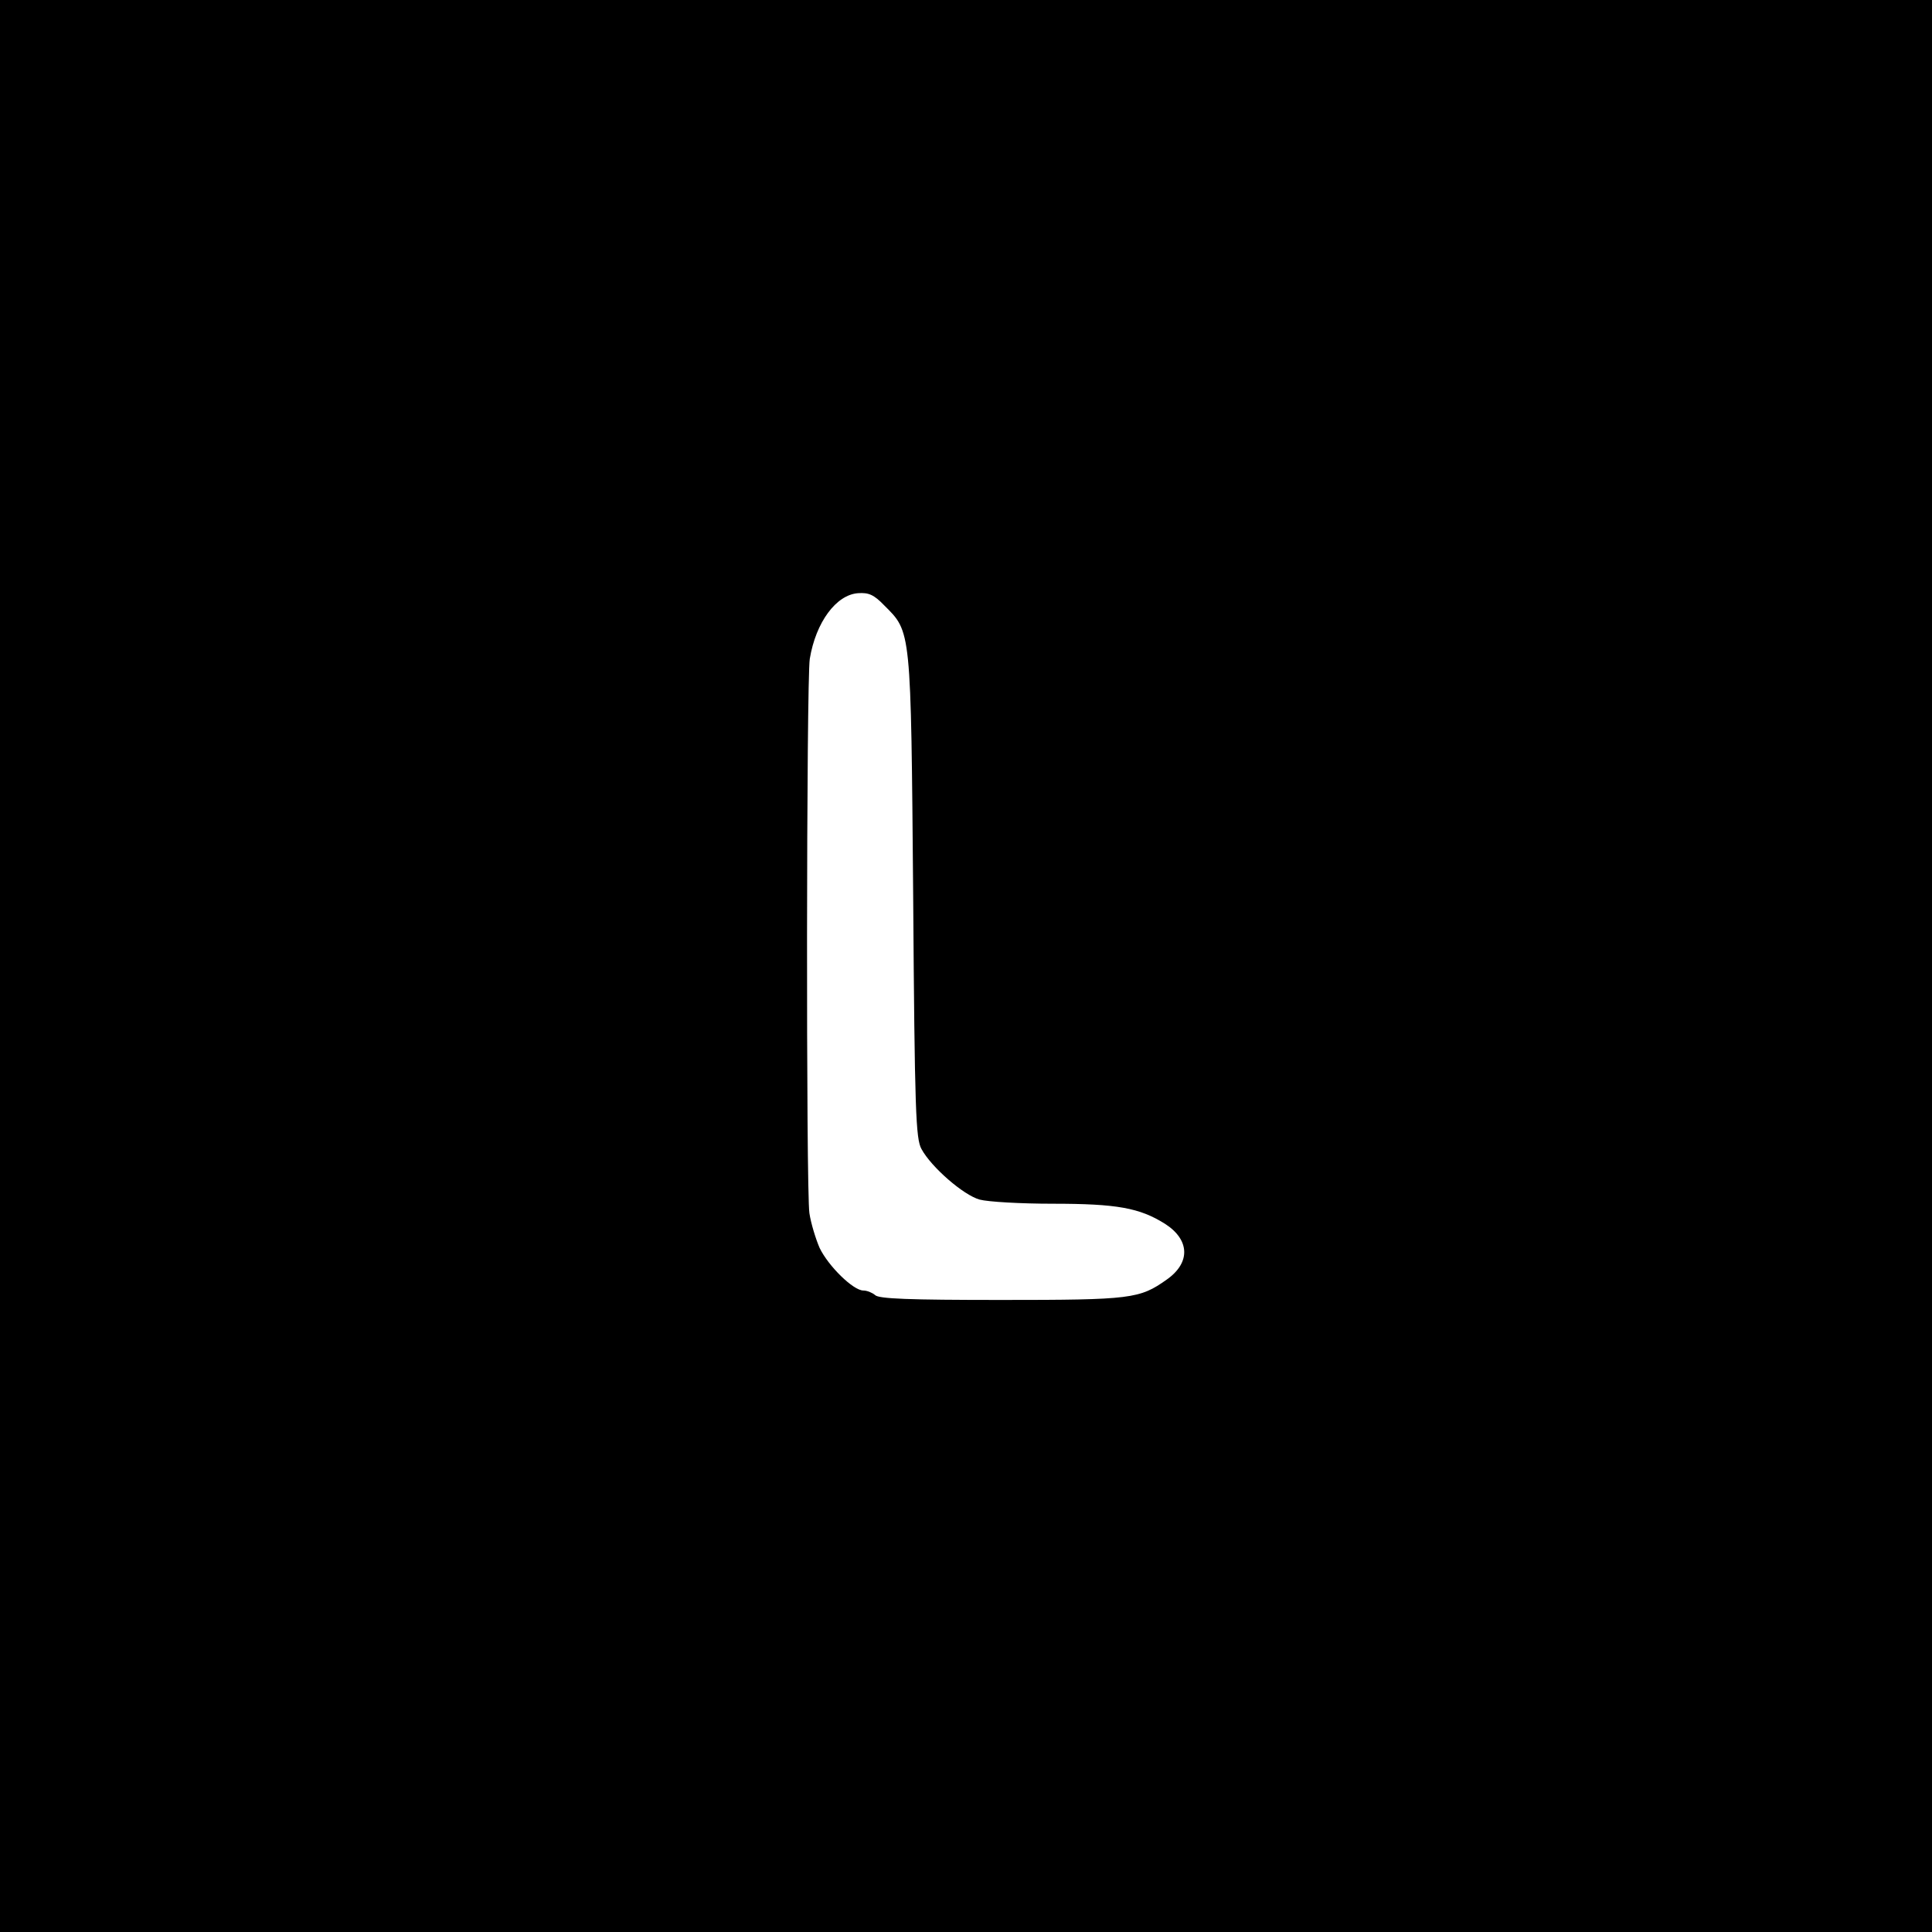
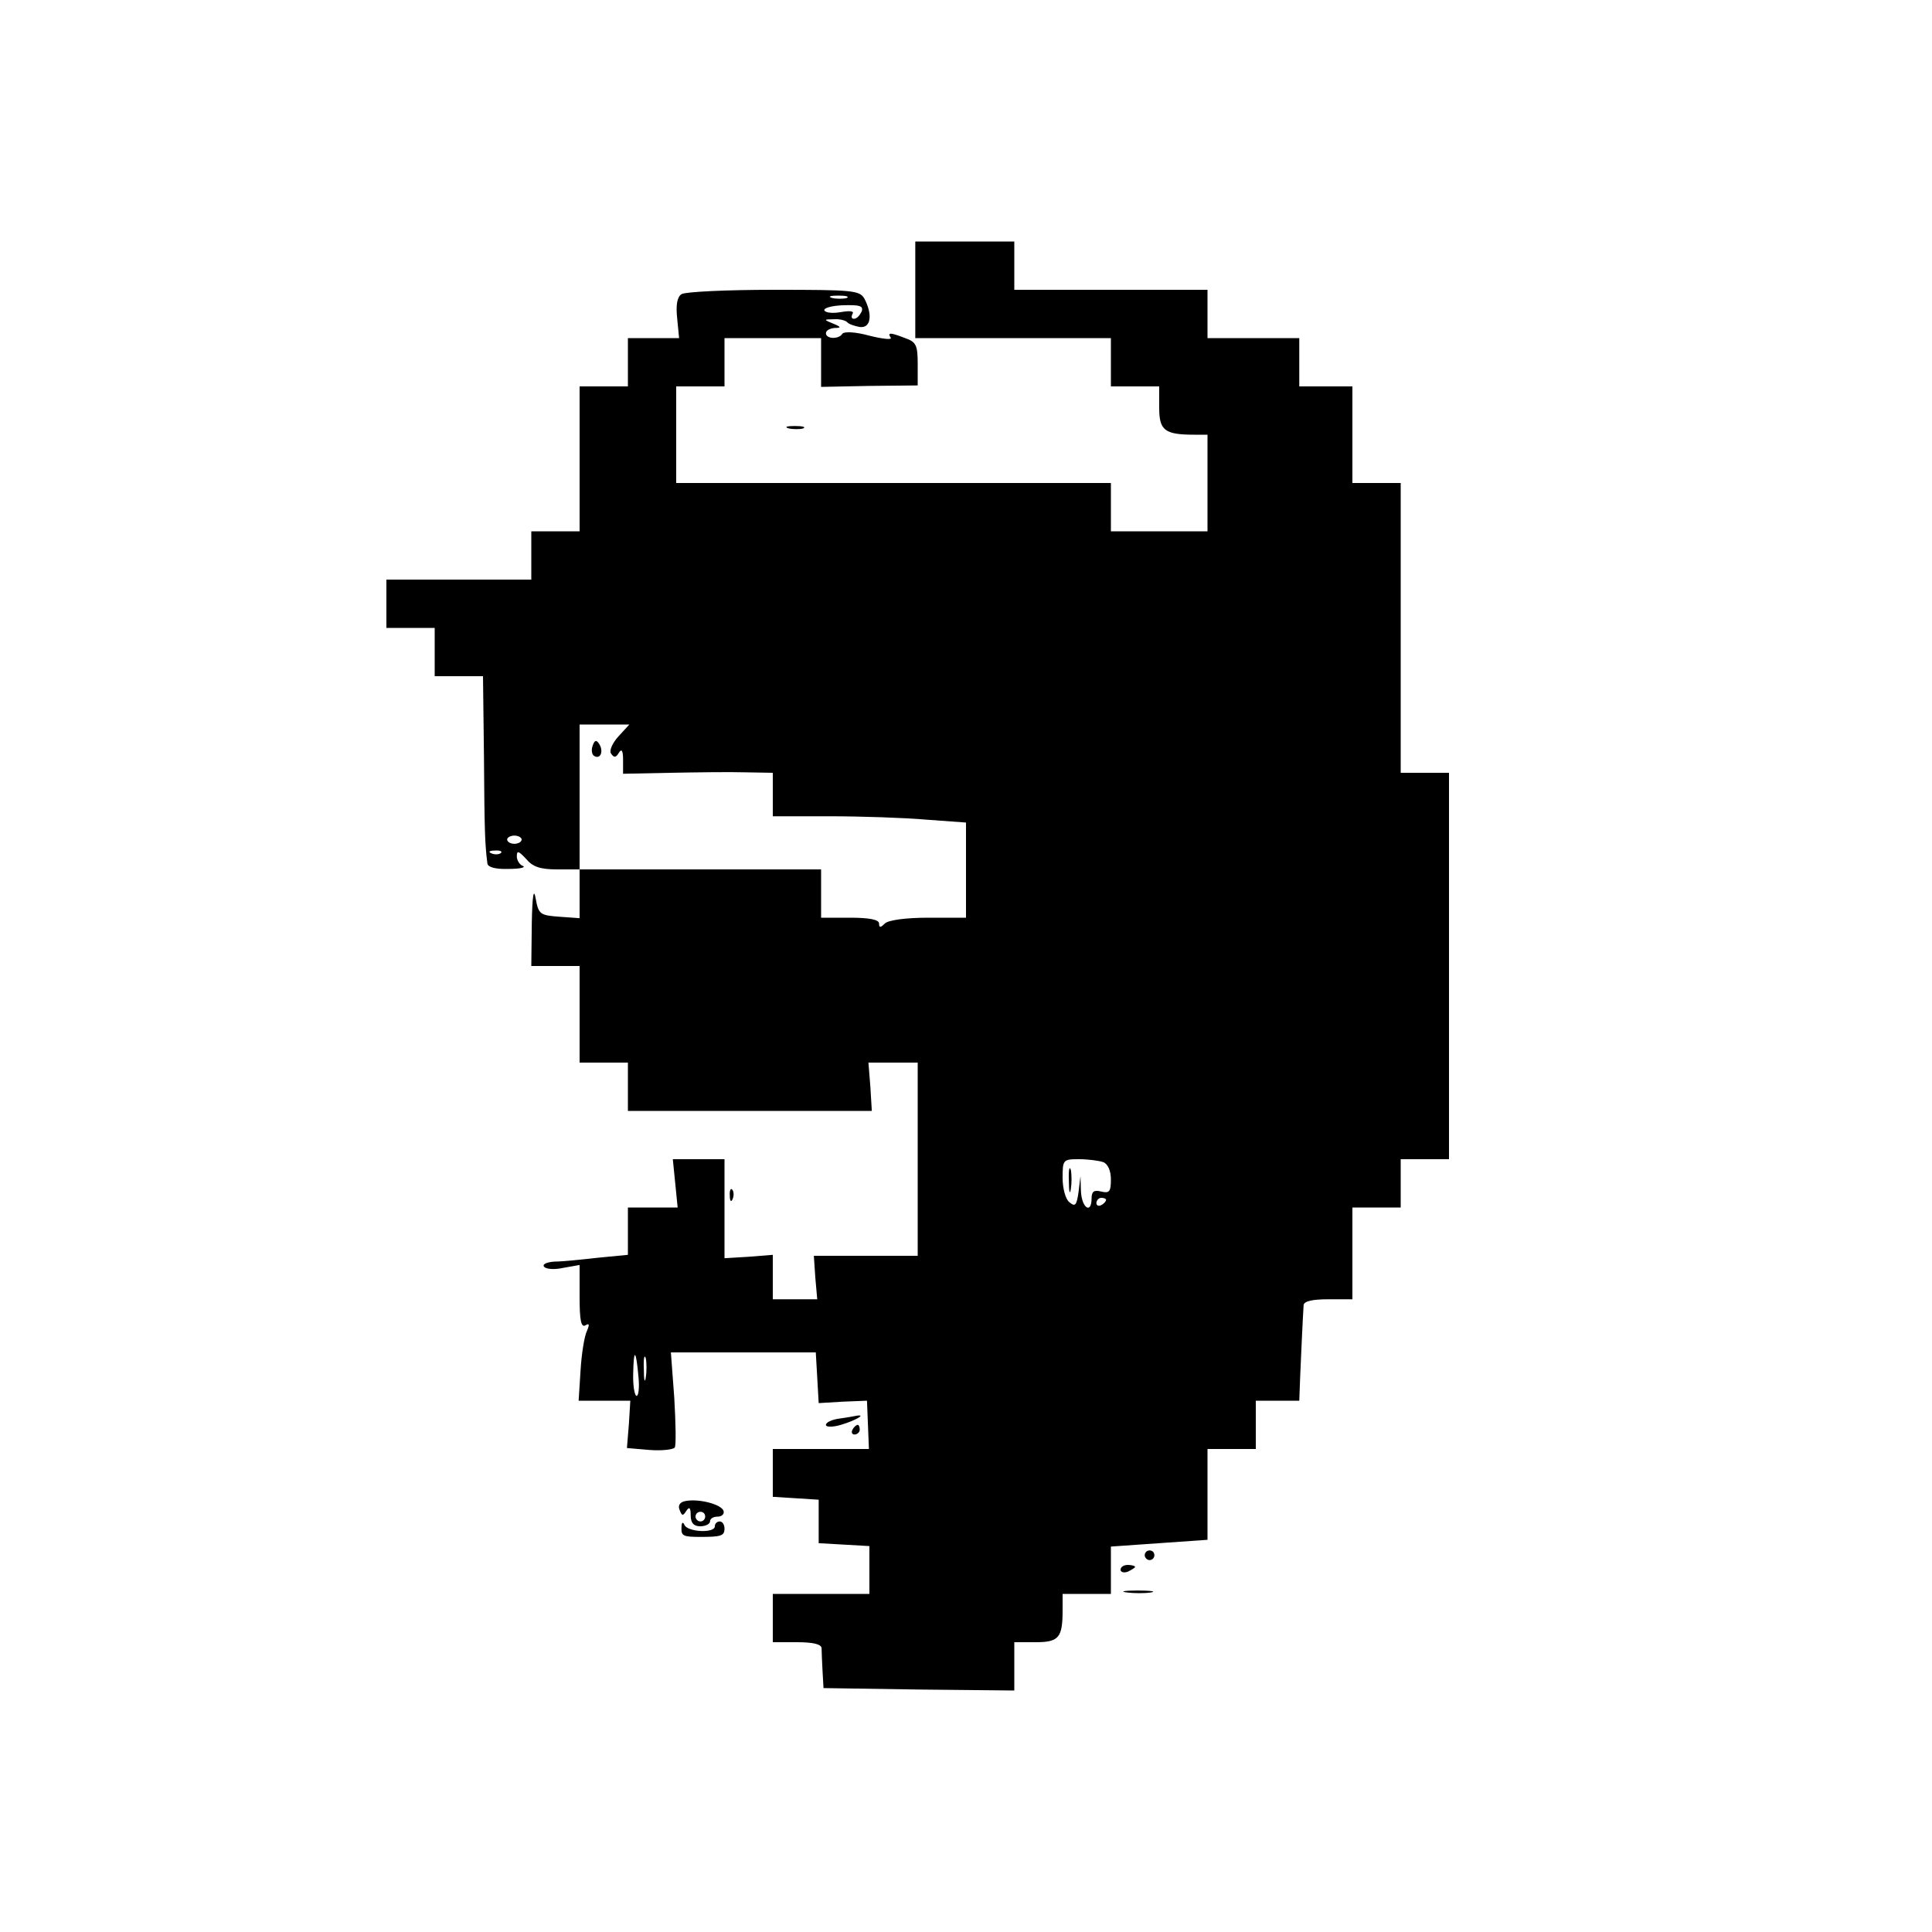
- <svg xmlns="http://www.w3.org/2000/svg" version="1.0" width="512pt" height="512pt" viewBox="0 0 512 512" preserveAspectRatio="xMidYMid meet">
-   <g transform="translate(0,512) scale(0.1,-0.1)" fill="#000000" stroke="none">
-     <path d="M0 2560 l0 -2560 2560 0 2560 0 0 2560 0 2560 -2560 0 -2560 0 0 -2560z m2343 956 c72 -72 71 -57 77 -771 4 -572 7 -643 22 -670 26 -48 111 -122 154 -134 22 -6 109 -11 194 -11 170 0 230 -11 297 -53 66 -42 69 -103 5 -148 -72 -51 -93 -54 -439 -54 -244 0 -325 3 -334 13 -7 6 -21 12 -31 12 -27 0 -93 65 -116 113 -10 23 -23 65 -27 92 -9 59 -8 1412 1 1469 16 97 70 170 128 174 28 2 42 -4 69 -32z" />
+ <svg xmlns="http://www.w3.org/2000/svg" version="1.0" width="400pt" height="400pt" viewBox="0 0 400 400" preserveAspectRatio="xMidYMid meet">
+   <g transform="translate(0,400) scale(0.1,-0.1)" fill="#000000" stroke="none">
+     <path d="M1895 3400 l0 -100 203 0 202 0 0 -50 0 -50 50 0 50 0 0 -44 c0 -47 11 -56 73 -56 l27 0 0 -100 0 -100 -100 0 -100 0 0 50 0 50 -450 0 -450 0 0 100 0 100 50 0 50 0 0 50 0 50 100 0 100 0 0 -50 0 -51 100 2 100 1 0 44 c0 39 -3 46 -26 54 -31 12 -37 12 -30 1 4 -5 -16 -3 -44 4 -29 8 -52 9 -56 4 -7 -12 -34 -11 -34 1 0 6 8 10 18 11 14 0 14 2 -3 9 -20 8 -20 9 1 9 11 1 24 -2 28 -6 3 -4 15 -8 26 -10 23 -3 27 25 10 58 -10 18 -23 19 -188 19 -97 0 -183 -4 -191 -9 -9 -6 -12 -22 -9 -50 l4 -41 -53 0 -53 0 0 -50 0 -50 -50 0 -50 0 0 -150 0 -150 -50 0 -50 0 0 -50 0 -50 -150 0 -150 0 0 -50 0 -50 50 0 50 0 0 -50 0 -50 50 0 50 0 2 -167 c1 -153 2 -181 7 -220 0 -8 16 -13 44 -12 23 0 36 3 30 6 -7 2 -13 12 -13 20 0 13 4 11 19 -5 14 -17 30 -22 65 -22 l46 0 0 -51 0 -50 -42 3 c-40 3 -43 5 -49 38 -4 23 -7 5 -8 -52 l-1 -88 50 0 50 0 0 -100 0 -100 50 0 50 0 0 -50 0 -50 253 0 252 0 -3 50 -4 50 51 0 51 0 0 -200 0 -200 -108 0 -107 0 3 -45 4 -45 -46 0 -46 0 0 46 0 46 -50 -4 -50 -3 0 103 0 102 -54 0 -53 0 5 -50 5 -50 -52 0 -51 0 0 -49 0 -49 -62 -6 c-35 -4 -75 -8 -90 -8 -15 -1 -25 -5 -22 -10 4 -6 22 -7 40 -3 l34 6 0 -66 c0 -48 3 -64 12 -59 8 5 9 2 3 -12 -5 -10 -11 -47 -13 -81 l-4 -63 54 0 53 0 -3 -49 -4 -49 47 -4 c26 -2 49 1 52 5 3 5 2 51 -1 103 l-7 94 150 0 150 0 3 -52 3 -53 50 3 50 2 2 -50 2 -50 -100 0 -99 0 0 -49 0 -50 48 -3 47 -3 0 -45 0 -45 53 -3 52 -3 0 -50 0 -49 -100 0 -100 0 0 -50 0 -50 50 0 c33 0 50 -4 51 -12 0 -7 1 -29 2 -48 l2 -35 198 -3 197 -2 0 50 0 50 44 0 c48 0 56 9 56 66 l0 34 50 0 50 0 0 49 0 49 100 7 100 7 0 94 0 94 50 0 50 0 0 50 0 50 45 0 45 0 2 53 c2 47 5 113 7 145 1 8 18 12 51 12 l50 0 0 95 0 95 50 0 50 0 0 50 0 50 50 0 50 0 0 400 0 400 -50 0 -50 0 0 300 0 300 -50 0 -50 0 0 100 0 100 -55 0 -55 0 0 50 0 50 -95 0 -95 0 0 50 0 50 -200 0 -200 0 0 50 0 50 -102 0 -103 0 0 -100z m-142 -17 c-7 -2 -21 -2 -30 0 -10 3 -4 5 12 5 17 0 24 -2 18 -5z m31 -28 c-4 -8 -10 -15 -16 -15 -5 0 -6 4 -3 10 4 6 -5 7 -23 4 -16 -3 -32 -2 -35 3 -3 5 14 10 38 11 35 1 43 -1 39 -13z m-503 -879 c-13 -14 -20 -30 -16 -36 6 -9 10 -9 16 1 6 10 9 5 9 -14 l0 -29 98 2 c53 1 123 2 155 1 l57 -1 0 -45 0 -45 118 0 c64 0 154 -3 200 -7 l82 -6 0 -98 0 -99 -78 0 c-47 0 -83 -5 -90 -12 -9 -9 -12 -9 -12 0 0 8 -20 12 -60 12 l-60 0 0 50 0 50 -250 0 -250 0 0 150 0 150 52 0 51 0 -22 -24z m-201 -214 c0 -5 -7 -9 -15 -9 -8 0 -15 4 -15 9 0 4 7 8 15 8 8 0 15 -4 15 -8z m-43 -28 c-3 -3 -12 -4 -19 -1 -8 3 -5 6 6 6 11 1 17 -2 13 -5z m1247 -640 c10 -4 16 -18 16 -36 0 -25 -3 -29 -20 -25 -15 4 -20 0 -20 -14 0 -33 -20 -21 -22 14 l-1 32 -4 -33 c-4 -28 -7 -31 -19 -21 -8 6 -14 29 -14 50 0 38 1 39 34 39 19 0 41 -3 50 -6z m6 -78 c0 -3 -4 -8 -10 -11 -5 -3 -10 -1 -10 4 0 6 5 11 10 11 6 0 10 -2 10 -4z m-968 -368 c2 -21 0 -38 -4 -38 -4 0 -8 21 -7 48 1 52 6 48 11 -10z m15 0 c-2 -13 -4 -5 -4 17 -1 22 1 32 4 23 2 -10 2 -28 0 -40z" />
+     <path d="M1227 2456 c-3 -8 -2 -18 3 -21 13 -8 20 9 11 24 -6 10 -10 9 -14 -3z" />
+     <path d="M2213 1555 c0 -22 2 -30 4 -17 2 12 2 30 0 40 -3 9 -5 -1 -4 -23z" />
+     <path d="M1633 3113 c9 -2 23 -2 30 0 6 3 -1 5 -18 5 -16 0 -22 -2 -12 -5z" />
+     <path d="M1511 1524 c0 -11 3 -14 6 -6 3 7 2 16 -1 19 -3 4 -6 -2 -5 -13z" />
+     <path d="M1738 1063 c-16 -2 -28 -8 -28 -13 0 -5 14 -5 31 0 30 9 53 22 33 19 -5 -1 -21 -4 -36 -6z" />
+     <path d="M1765 1040 c-3 -5 -1 -10 4 -10 6 0 11 5 11 10 0 6 -2 10 -4 10 -3 0 -8 -4 -11 -10z" />
+     <path d="M1418 892 c-10 -2 -15 -9 -11 -18 5 -13 7 -13 14 -2 6 9 9 7 9 -9 0 -16 6 -23 20 -23 11 0 20 5 20 10 0 6 7 10 16 10 9 0 14 6 12 12 -5 14 -53 26 -80 20z m42 -32 c0 -5 -4 -10 -10 -10 -5 0 -10 5 -10 10 0 6 5 10 10 10 6 0 10 -4 10 -10z" />
+     <path d="M1411 838 c-1 -18 3 -20 39 -20 42 0 50 2 50 17 0 8 -4 15 -10 15 -5 0 -10 -4 -10 -10 0 -15 -57 -12 -63 3 -3 7 -6 5 -6 -5z" />
+     <path d="M2370 780 c0 -5 5 -10 10 -10 6 0 10 5 10 10 0 6 -4 10 -10 10 -5 0 -10 -4 -10 -10z" />
+     <path d="M2320 750 c0 -5 7 -7 15 -4 8 4 15 8 15 10 0 2 -7 4 -15 4 -8 0 -15 -4 -15 -10z" />
+     <path d="M2333 703 c15 -2 37 -2 50 0 12 2 0 4 -28 4 -27 0 -38 -2 -22 -4z" />
  </g>
</svg>
